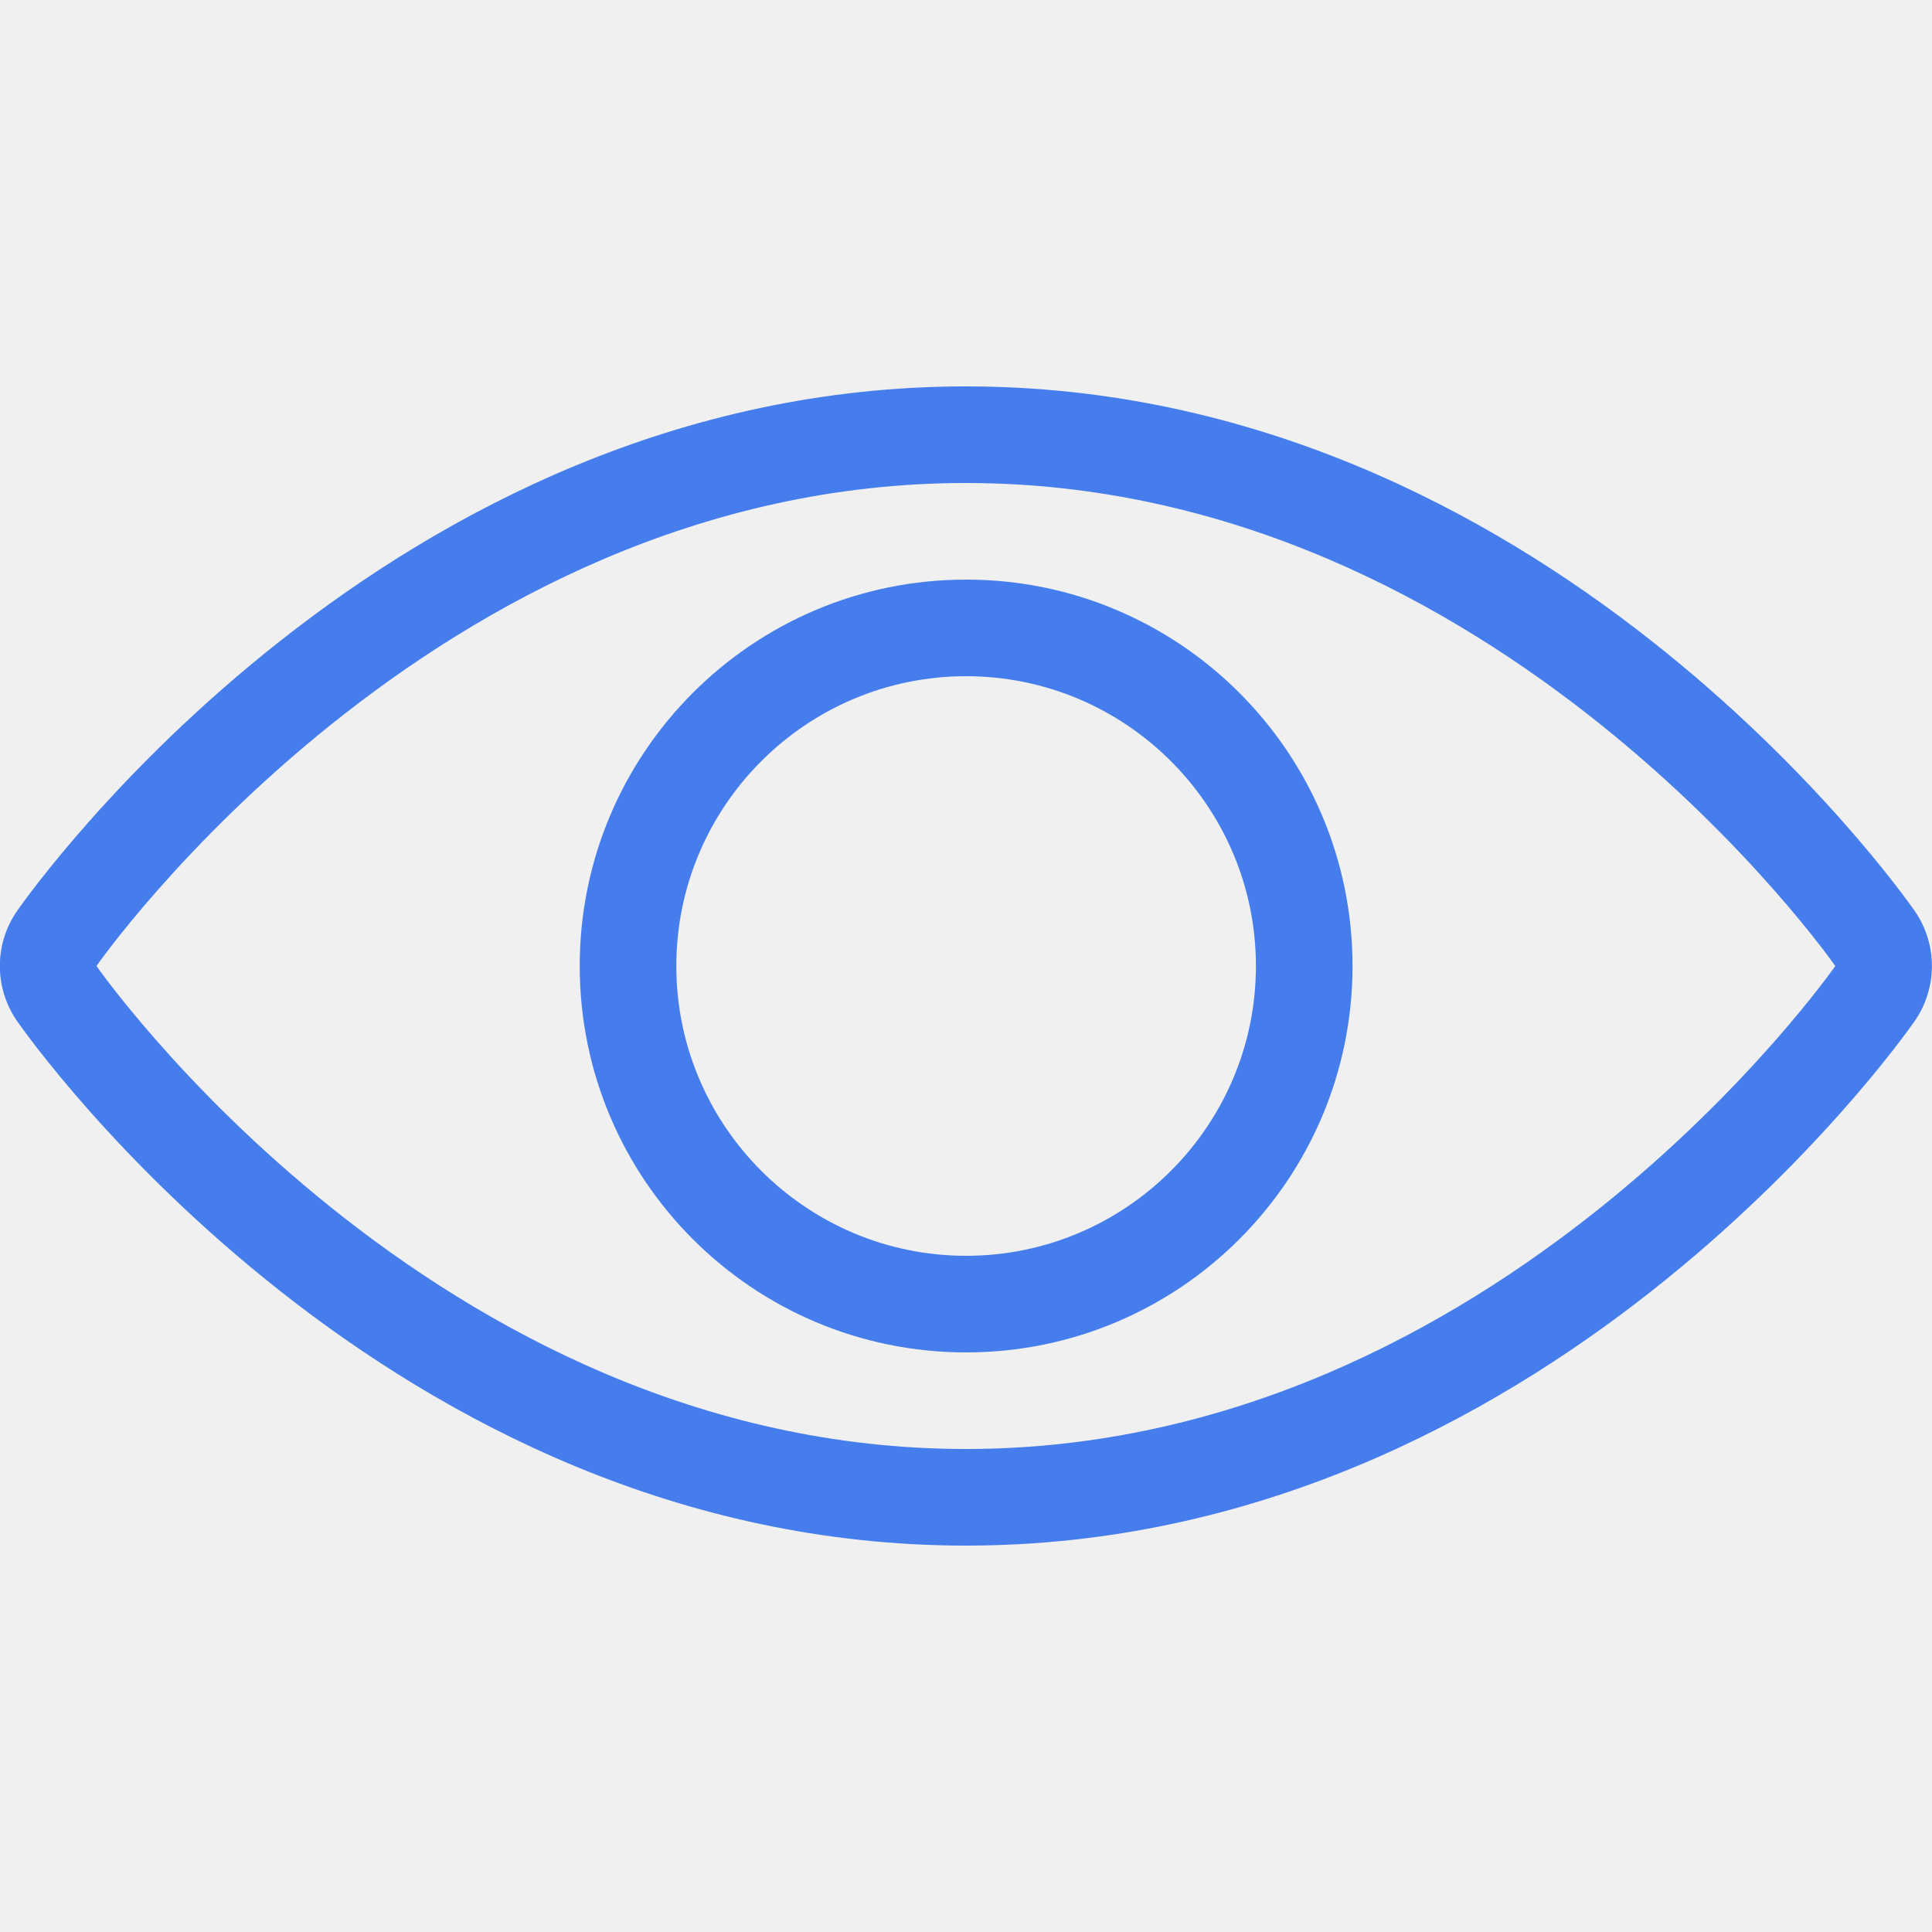
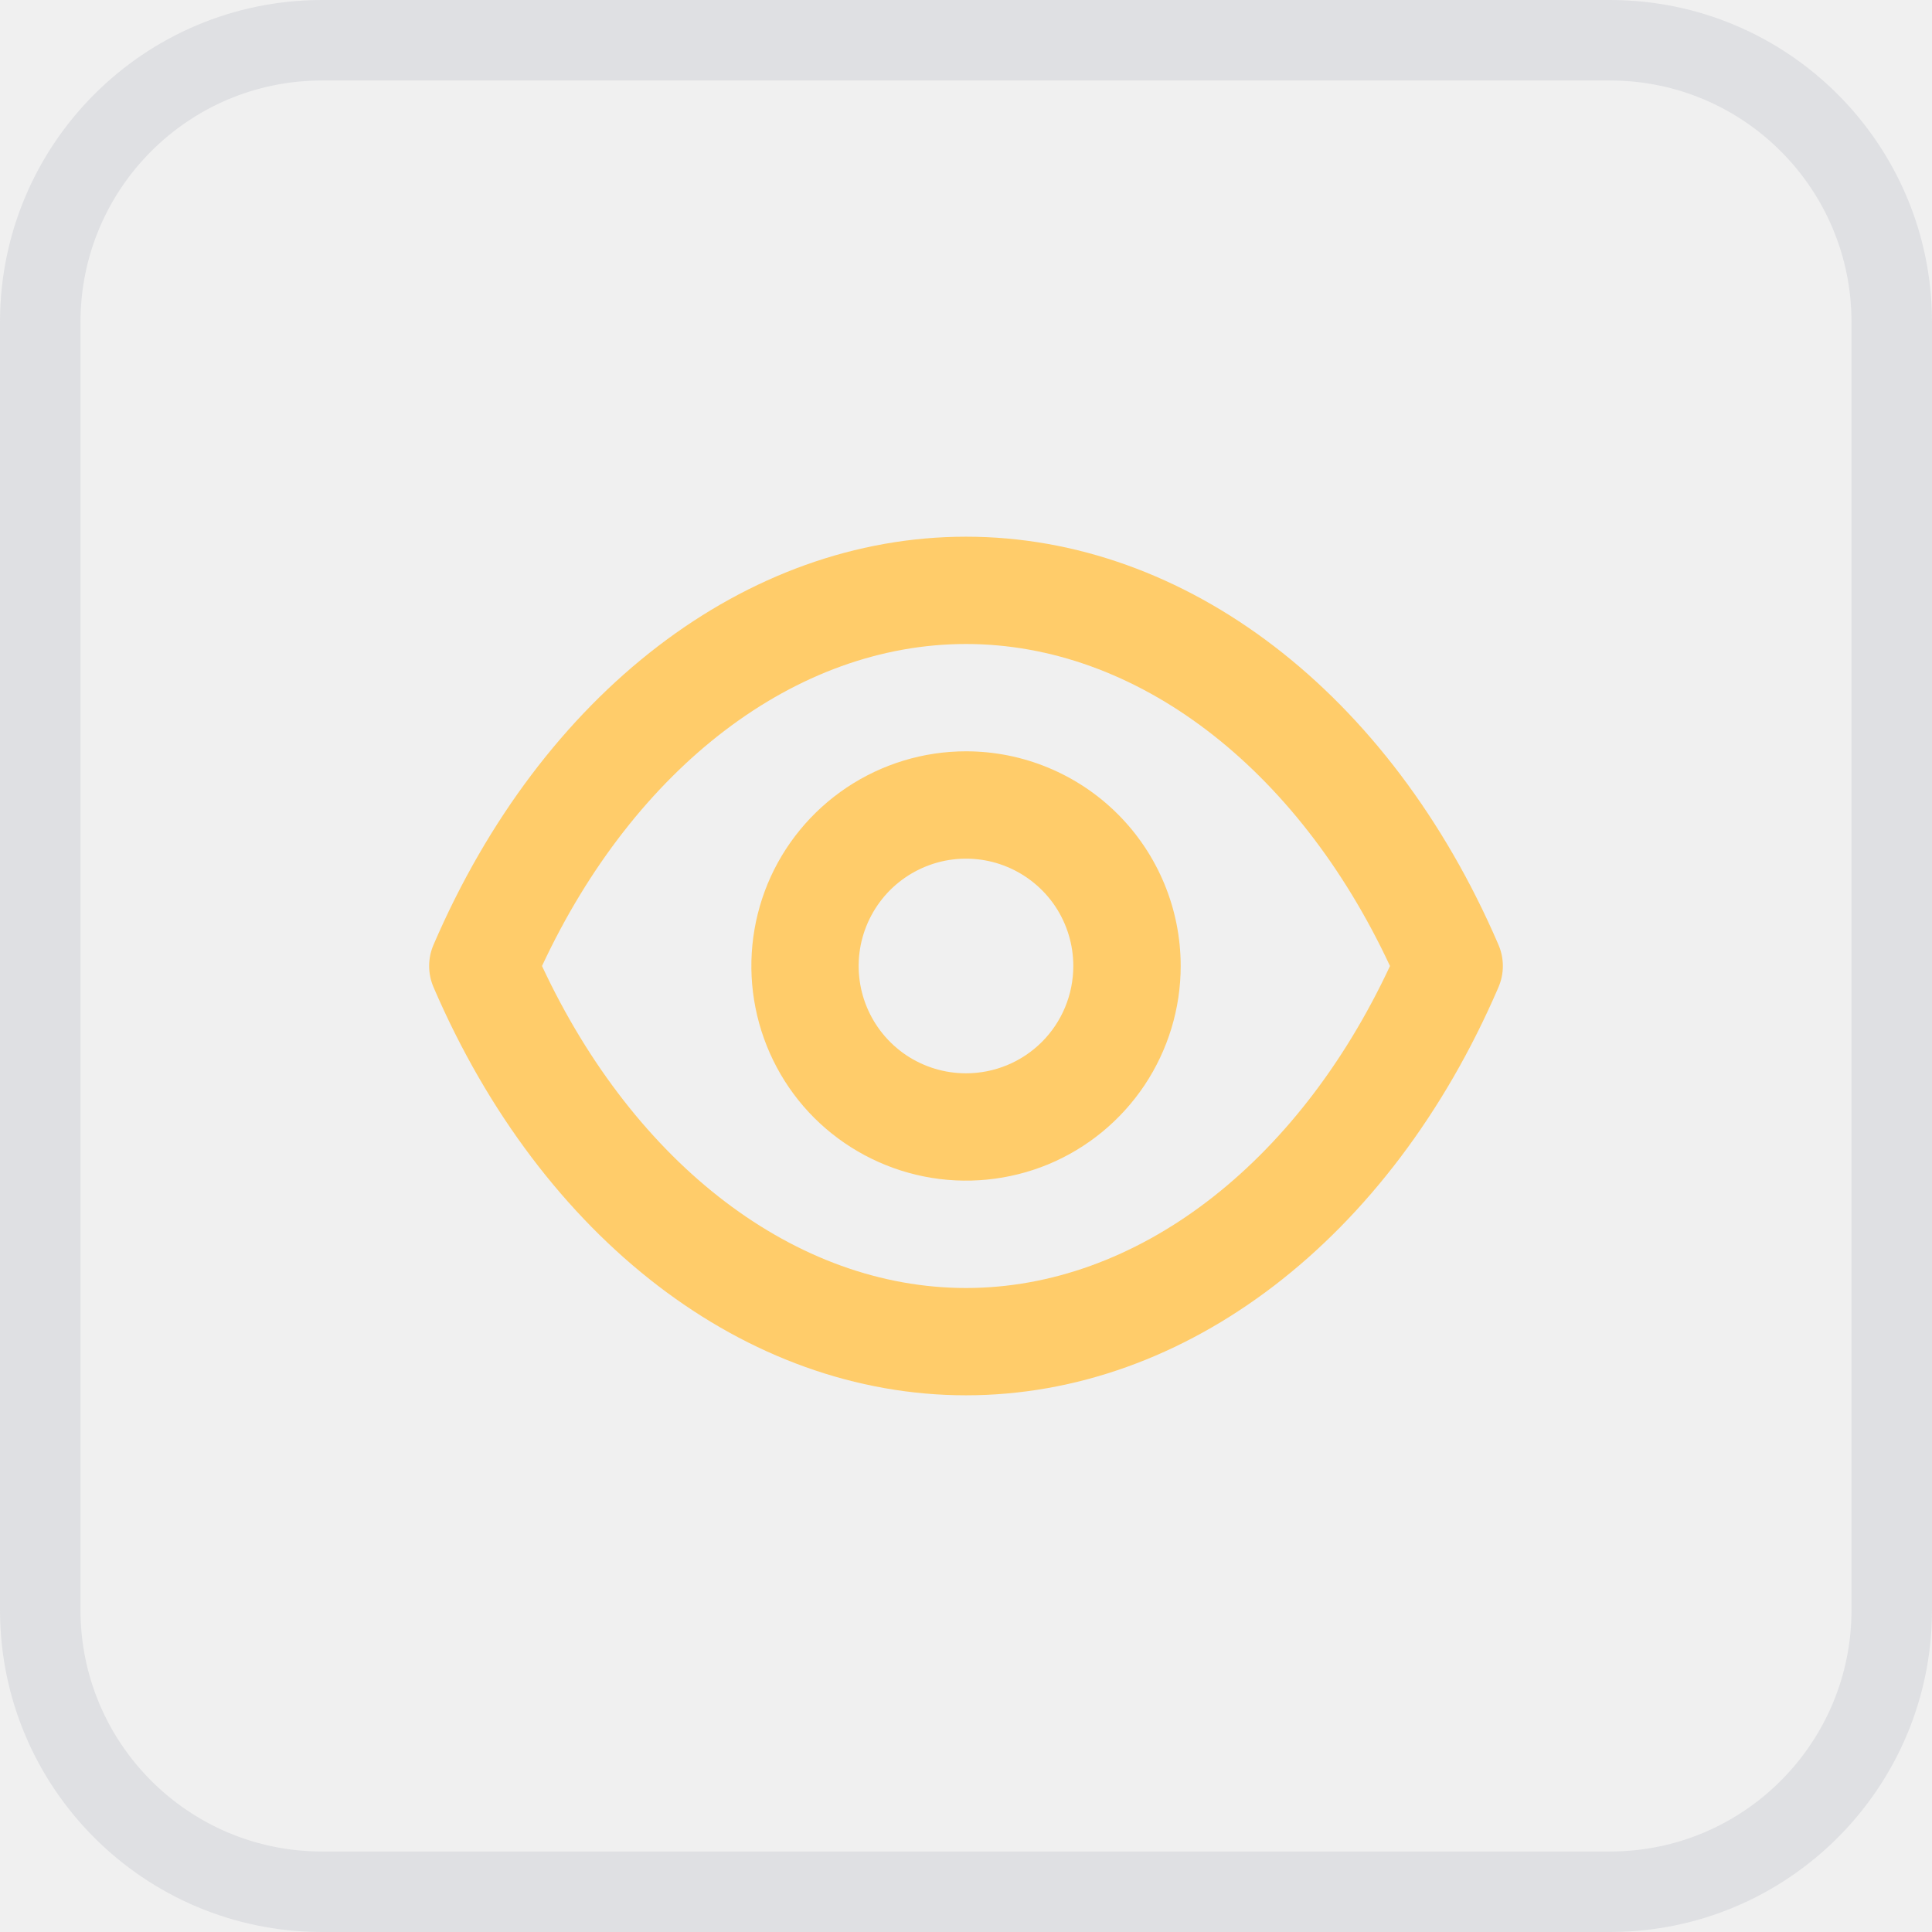
- <svg xmlns="http://www.w3.org/2000/svg" width="16" height="16" viewBox="0 0 16 16" fill="none">
-   <g clip-path="url(#clip0)">
-     <path d="M15.856 7.543C15.732 7.366 12.78 3.2 7.999 3.2C3.218 3.2 0.266 7.366 0.142 7.543C-0.049 7.818 -0.049 8.182 0.142 8.457C0.266 8.634 3.218 12.8 7.999 12.8C12.78 12.8 15.732 8.634 15.856 8.457C16.047 8.182 16.047 7.818 15.856 7.543ZM7.999 12C3.581 12 0.799 8 0.799 8C0.799 8 3.581 4 7.999 4C12.417 4 15.199 8 15.199 8C15.199 8 12.417 12 7.999 12Z" fill="#467DED" />
-     <path d="M8.001 4.8C6.234 4.8 4.801 6.233 4.801 8C4.801 9.767 6.233 11.2 8.001 11.2C9.768 11.2 11.201 9.767 11.201 8C11.201 6.233 9.768 4.8 8.001 4.8ZM8.001 10.4C6.677 10.4 5.601 9.323 5.601 8C5.601 6.677 6.677 5.6 8.001 5.6C9.324 5.6 10.401 6.677 10.401 8C10.401 9.323 9.324 10.4 8.001 10.4Z" fill="#467DED" />
-   </g>
-   <defs>
-     <clipPath id="clip0">
-       <rect width="16" height="16" fill="white" />
-     </clipPath>
-   </defs>
+ <svg xmlns="http://www.w3.org/2000/svg" width="24" height="24" viewBox="0 0 24 24" fill="none">
+   <rect x="0.5" y="0.5" width="23" height="23" rx="3.5" stroke="#DFE0E3" />
+   <path d="M18.613 11.733C17.267 8.607 14.733 6.667 12 6.667C9.267 6.667 6.733 8.607 5.387 11.733C5.35 11.817 5.331 11.908 5.331 12C5.331 12.092 5.35 12.182 5.387 12.267C6.733 15.393 9.267 17.333 12 17.333C14.733 17.333 17.267 15.393 18.613 12.267C18.65 12.182 18.669 12.092 18.669 12C18.669 11.908 18.65 11.817 18.613 11.733V11.733ZM12 16C9.887 16 7.887 14.473 6.733 12C7.887 9.527 9.887 8 12 8C14.113 8 16.113 9.527 17.267 12C16.113 14.473 14.113 16 12 16ZM12 9.333C11.473 9.333 10.957 9.49 10.518 9.783C10.08 10.076 9.738 10.492 9.536 10.979C9.335 11.467 9.282 12.003 9.385 12.52C9.488 13.037 9.741 13.513 10.114 13.886C10.487 14.258 10.963 14.512 11.48 14.615C11.997 14.718 12.533 14.665 13.021 14.464C13.508 14.262 13.924 13.92 14.217 13.482C14.51 13.043 14.667 12.527 14.667 12C14.667 11.293 14.386 10.614 13.886 10.114C13.386 9.614 12.707 9.333 12 9.333V9.333ZM12 13.333C11.736 13.333 11.479 13.255 11.259 13.109C11.04 12.962 10.869 12.754 10.768 12.51C10.667 12.267 10.641 11.998 10.692 11.74C10.744 11.481 10.871 11.244 11.057 11.057C11.244 10.871 11.481 10.744 11.74 10.692C11.999 10.641 12.267 10.667 12.51 10.768C12.754 10.869 12.962 11.04 13.109 11.259C13.255 11.479 13.333 11.736 13.333 12C13.333 12.354 13.193 12.693 12.943 12.943C12.693 13.193 12.354 13.333 12 13.333Z" fill="#FFCC6A" />
</svg>
